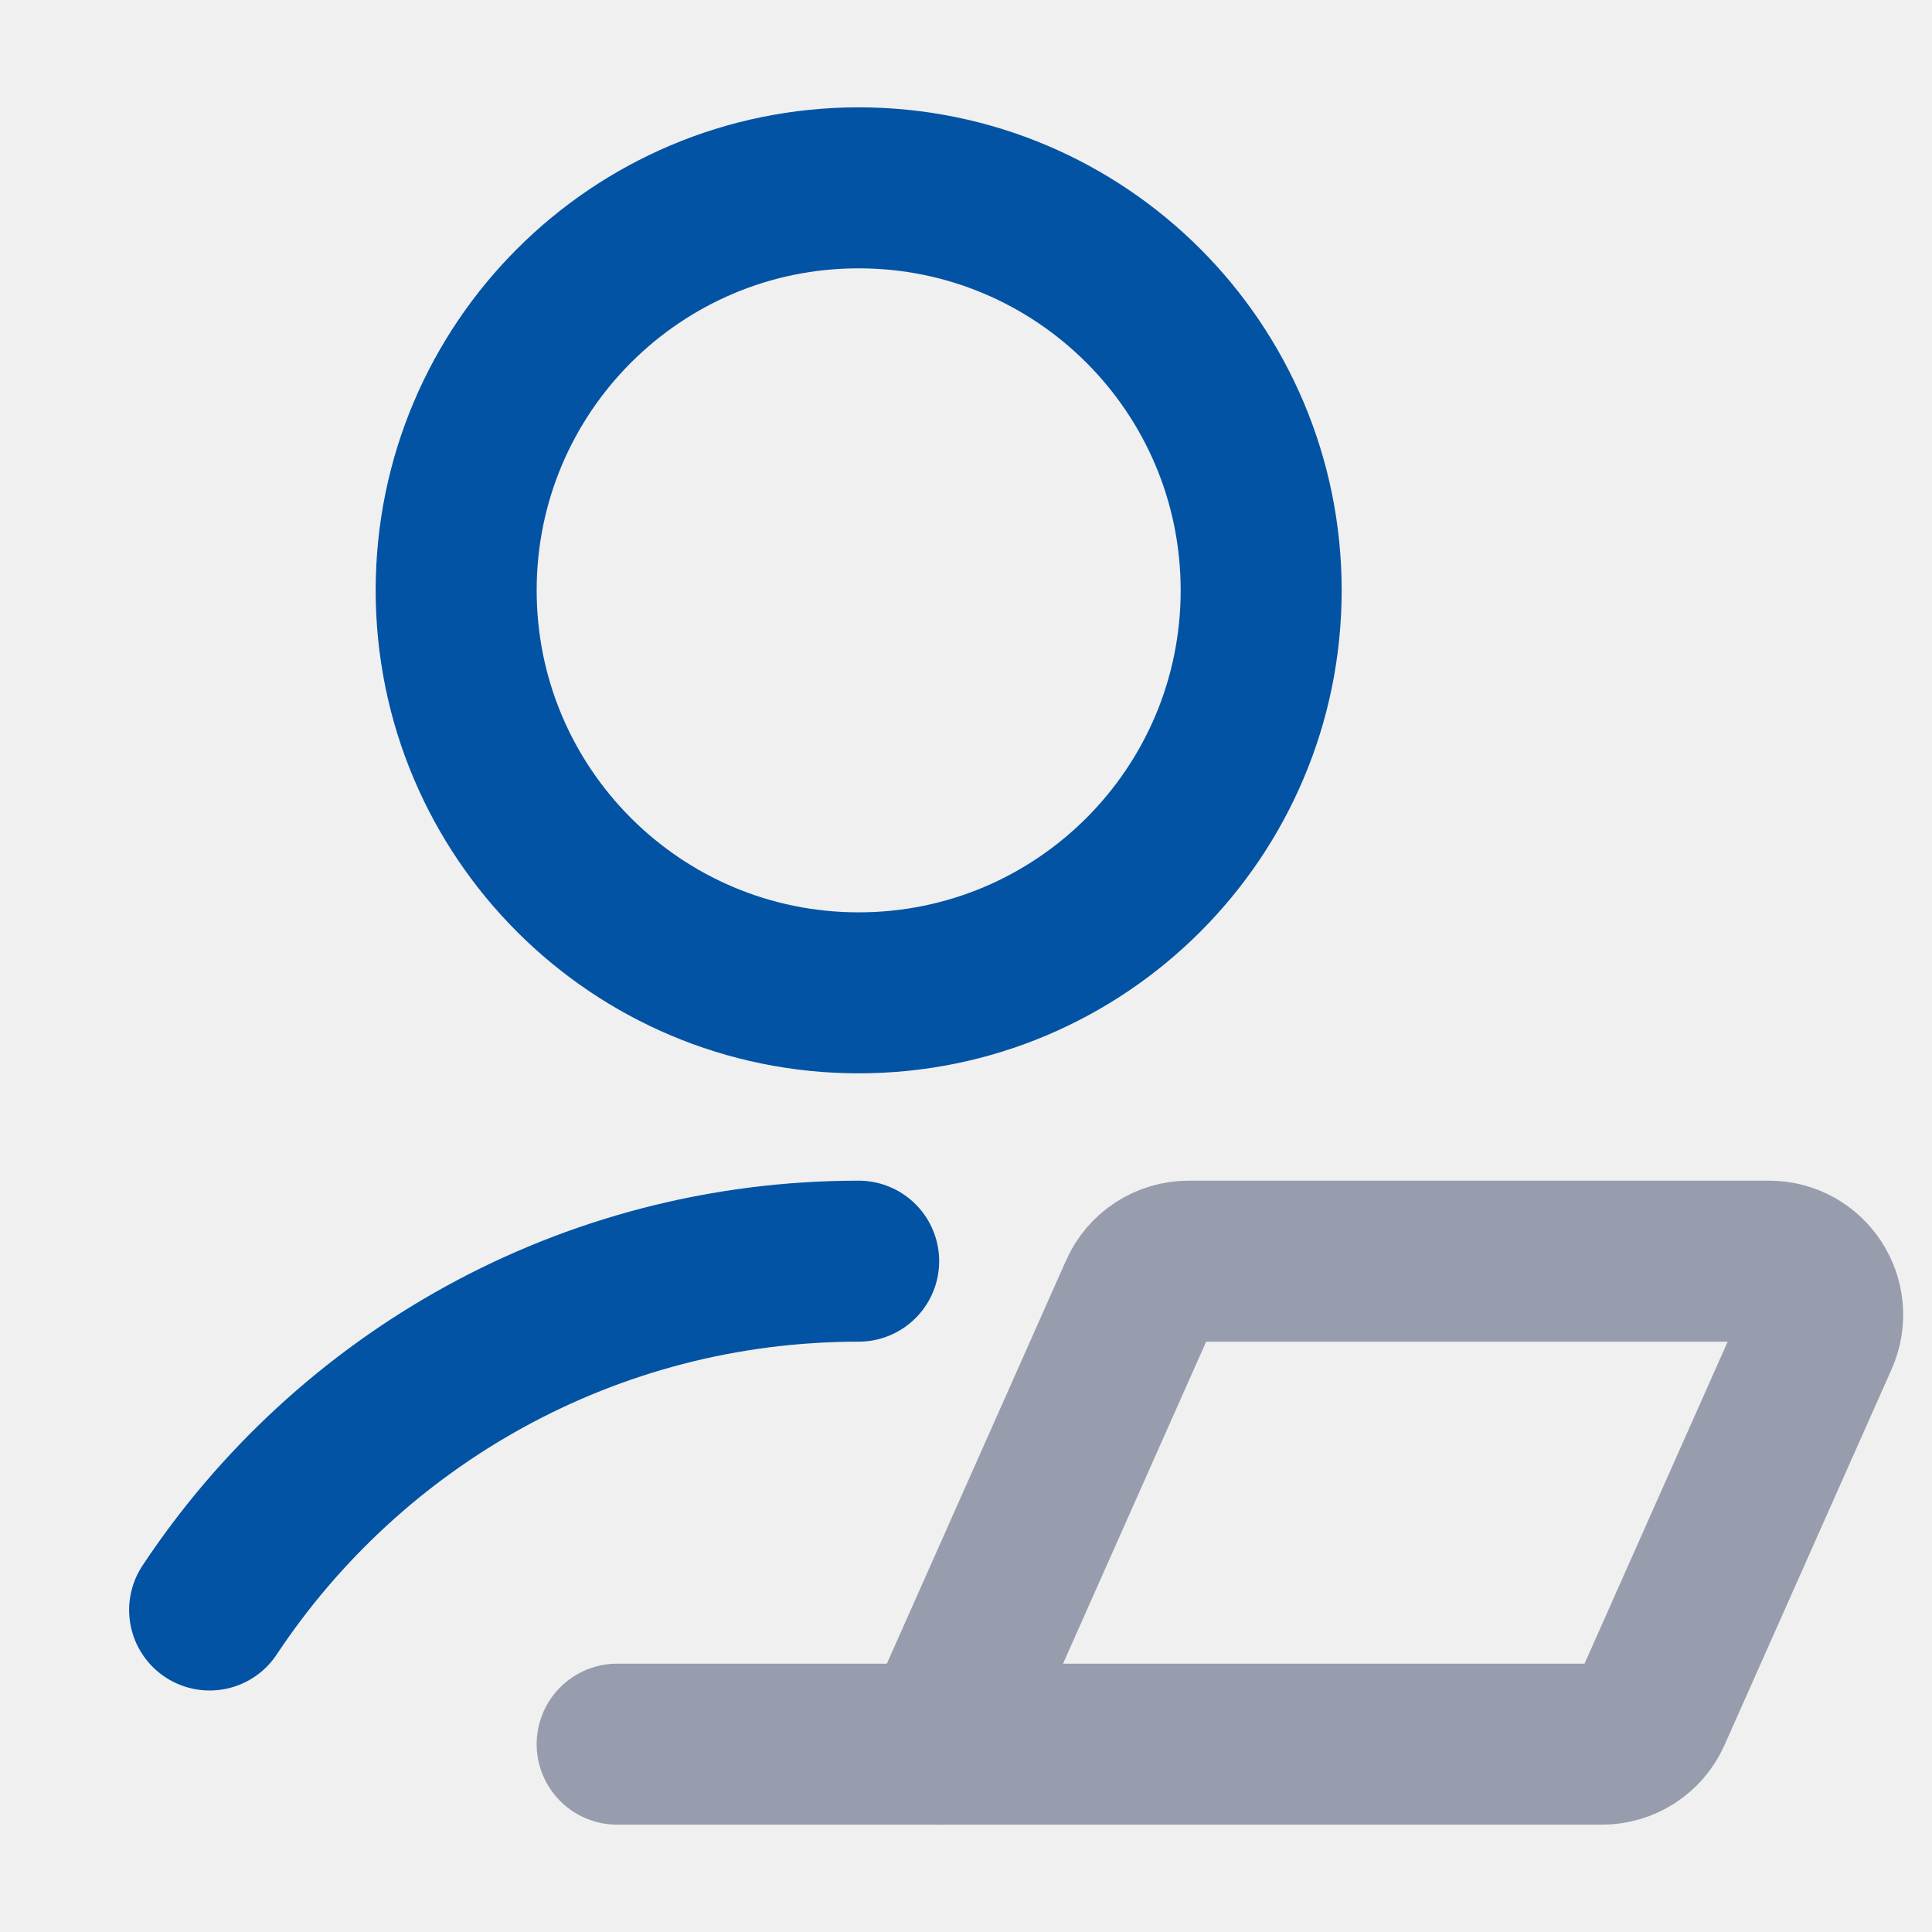
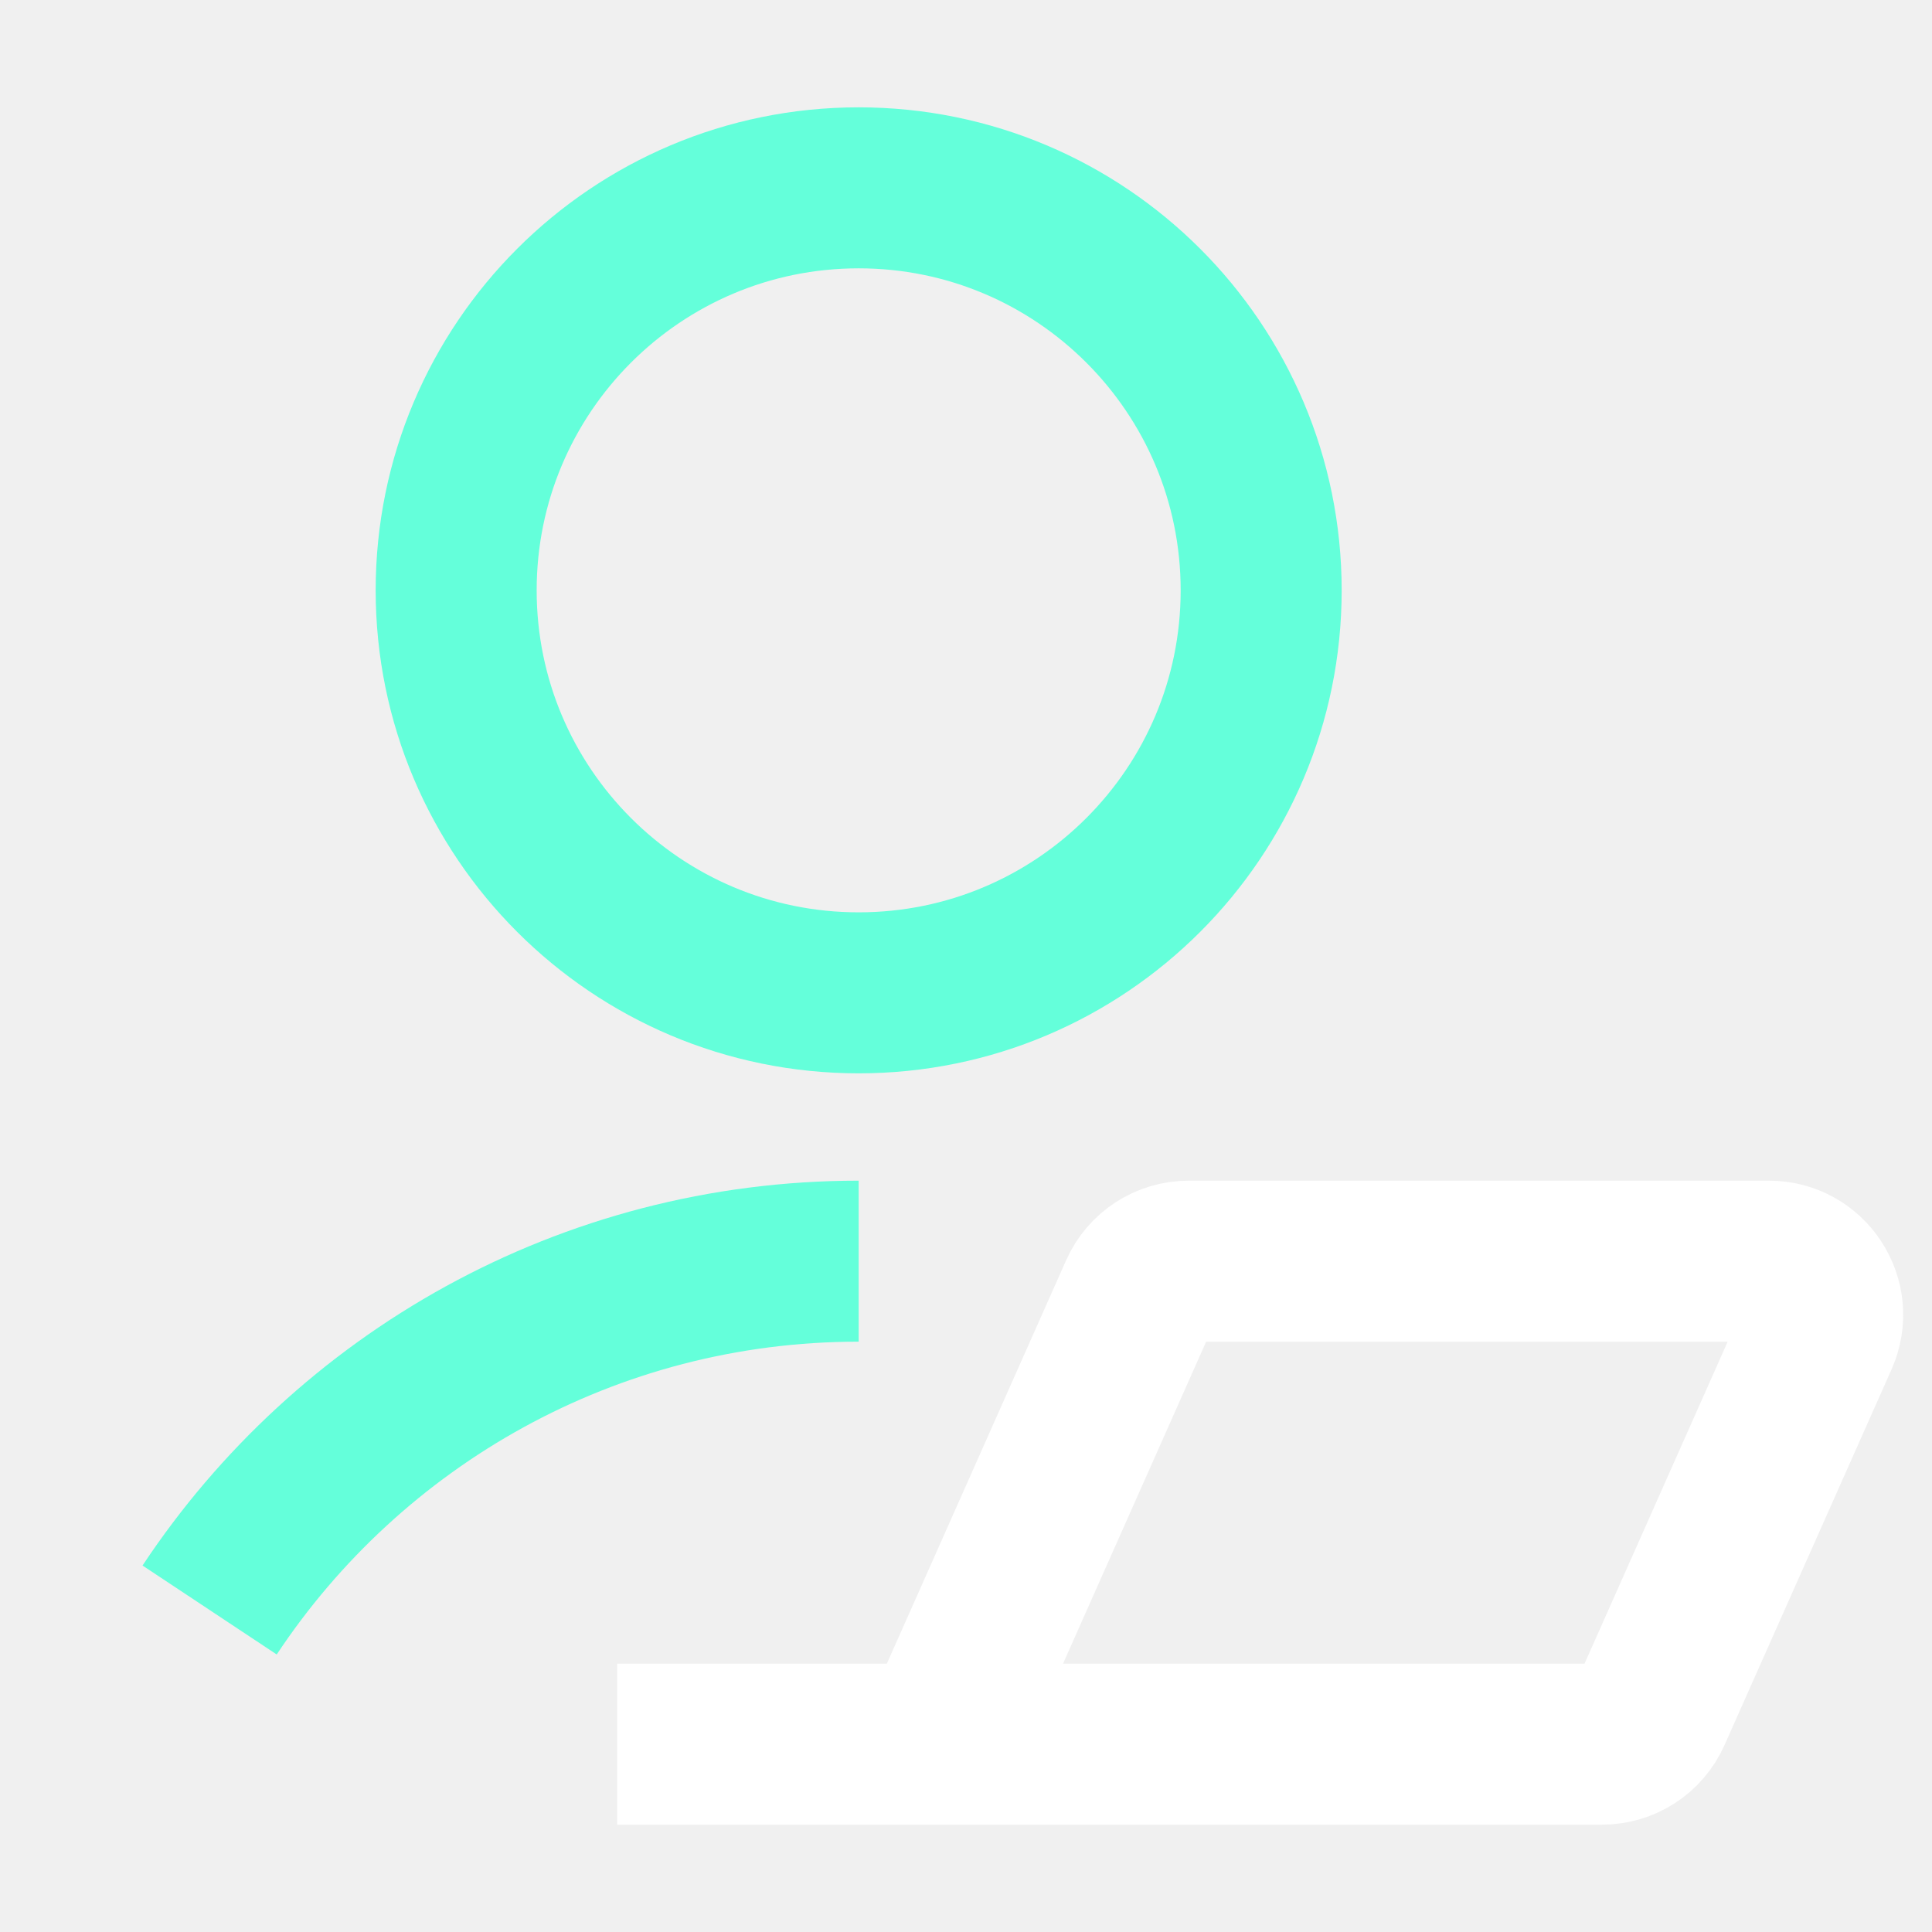
<svg xmlns="http://www.w3.org/2000/svg" height="18" width="18" viewBox="0 0 18 18">
-   <g fill="#0353A4" class="nc-icon-wrapper">
-     <circle cx="8" cy="5.5" r="3.75" fill="none" stroke="#0353A4" stroke-linecap="round" stroke-linejoin="round" stroke-width="1.5" />
-     <path d="M1.953,15c1.298-1.958,3.522-3.25,6.047-3.25" fill="none" stroke="#0353A4" stroke-linecap="round" stroke-linejoin="round" stroke-width="1.5" />
-     <path d="M14.925,16.25h-6.175l1.868-4.203c.08-.181,.259-.297,.457-.297h5.406c.362,0,.604,.372,.457,.703l-1.556,3.5c-.08,.181-.259,.297-.457,.297Z" fill="none" stroke="#979DAC" stroke-linecap="round" stroke-linejoin="round" stroke-width="1.5" data-color="color-2" />
-     <line x1="8.75" y1="16.25" x2="5.75" y2="16.25" fill="none" stroke="#979DAC" stroke-linecap="round" stroke-linejoin="round" stroke-width="1.5" data-color="color-2" />
+   <g fill="#64FFDA" class="nc-icon-wrapper">
+     <circle cx="8" cy="5.5" r="3.75" fill="none" stroke="#64FFDA" stroke-linecap="butt" stroke-linejoin="miter" stroke-width="1.5" />
+     <path d="M1.953,15c1.298-1.958,3.522-3.25,6.047-3.25" fill="none" stroke="#64FFDA" stroke-linecap="butt" stroke-linejoin="miter" stroke-width="1.5" />
+     <path d="M14.925,16.25h-6.175l1.868-4.203c.08-.181,.259-.297,.457-.297h5.406c.362,0,.604,.372,.457,.703l-1.556,3.5c-.08,.181-.259,.297-.457,.297Z" fill="none" stroke="#fff" stroke-linecap="butt" stroke-linejoin="miter" stroke-width="1.5" data-color="color-2" />
+     <line x1="8.75" y1="16.25" x2="5.75" y2="16.25" fill="none" stroke="#fff" stroke-linecap="butt" stroke-linejoin="miter" stroke-width="1.5" data-color="color-2" />
  </g>
</svg>
